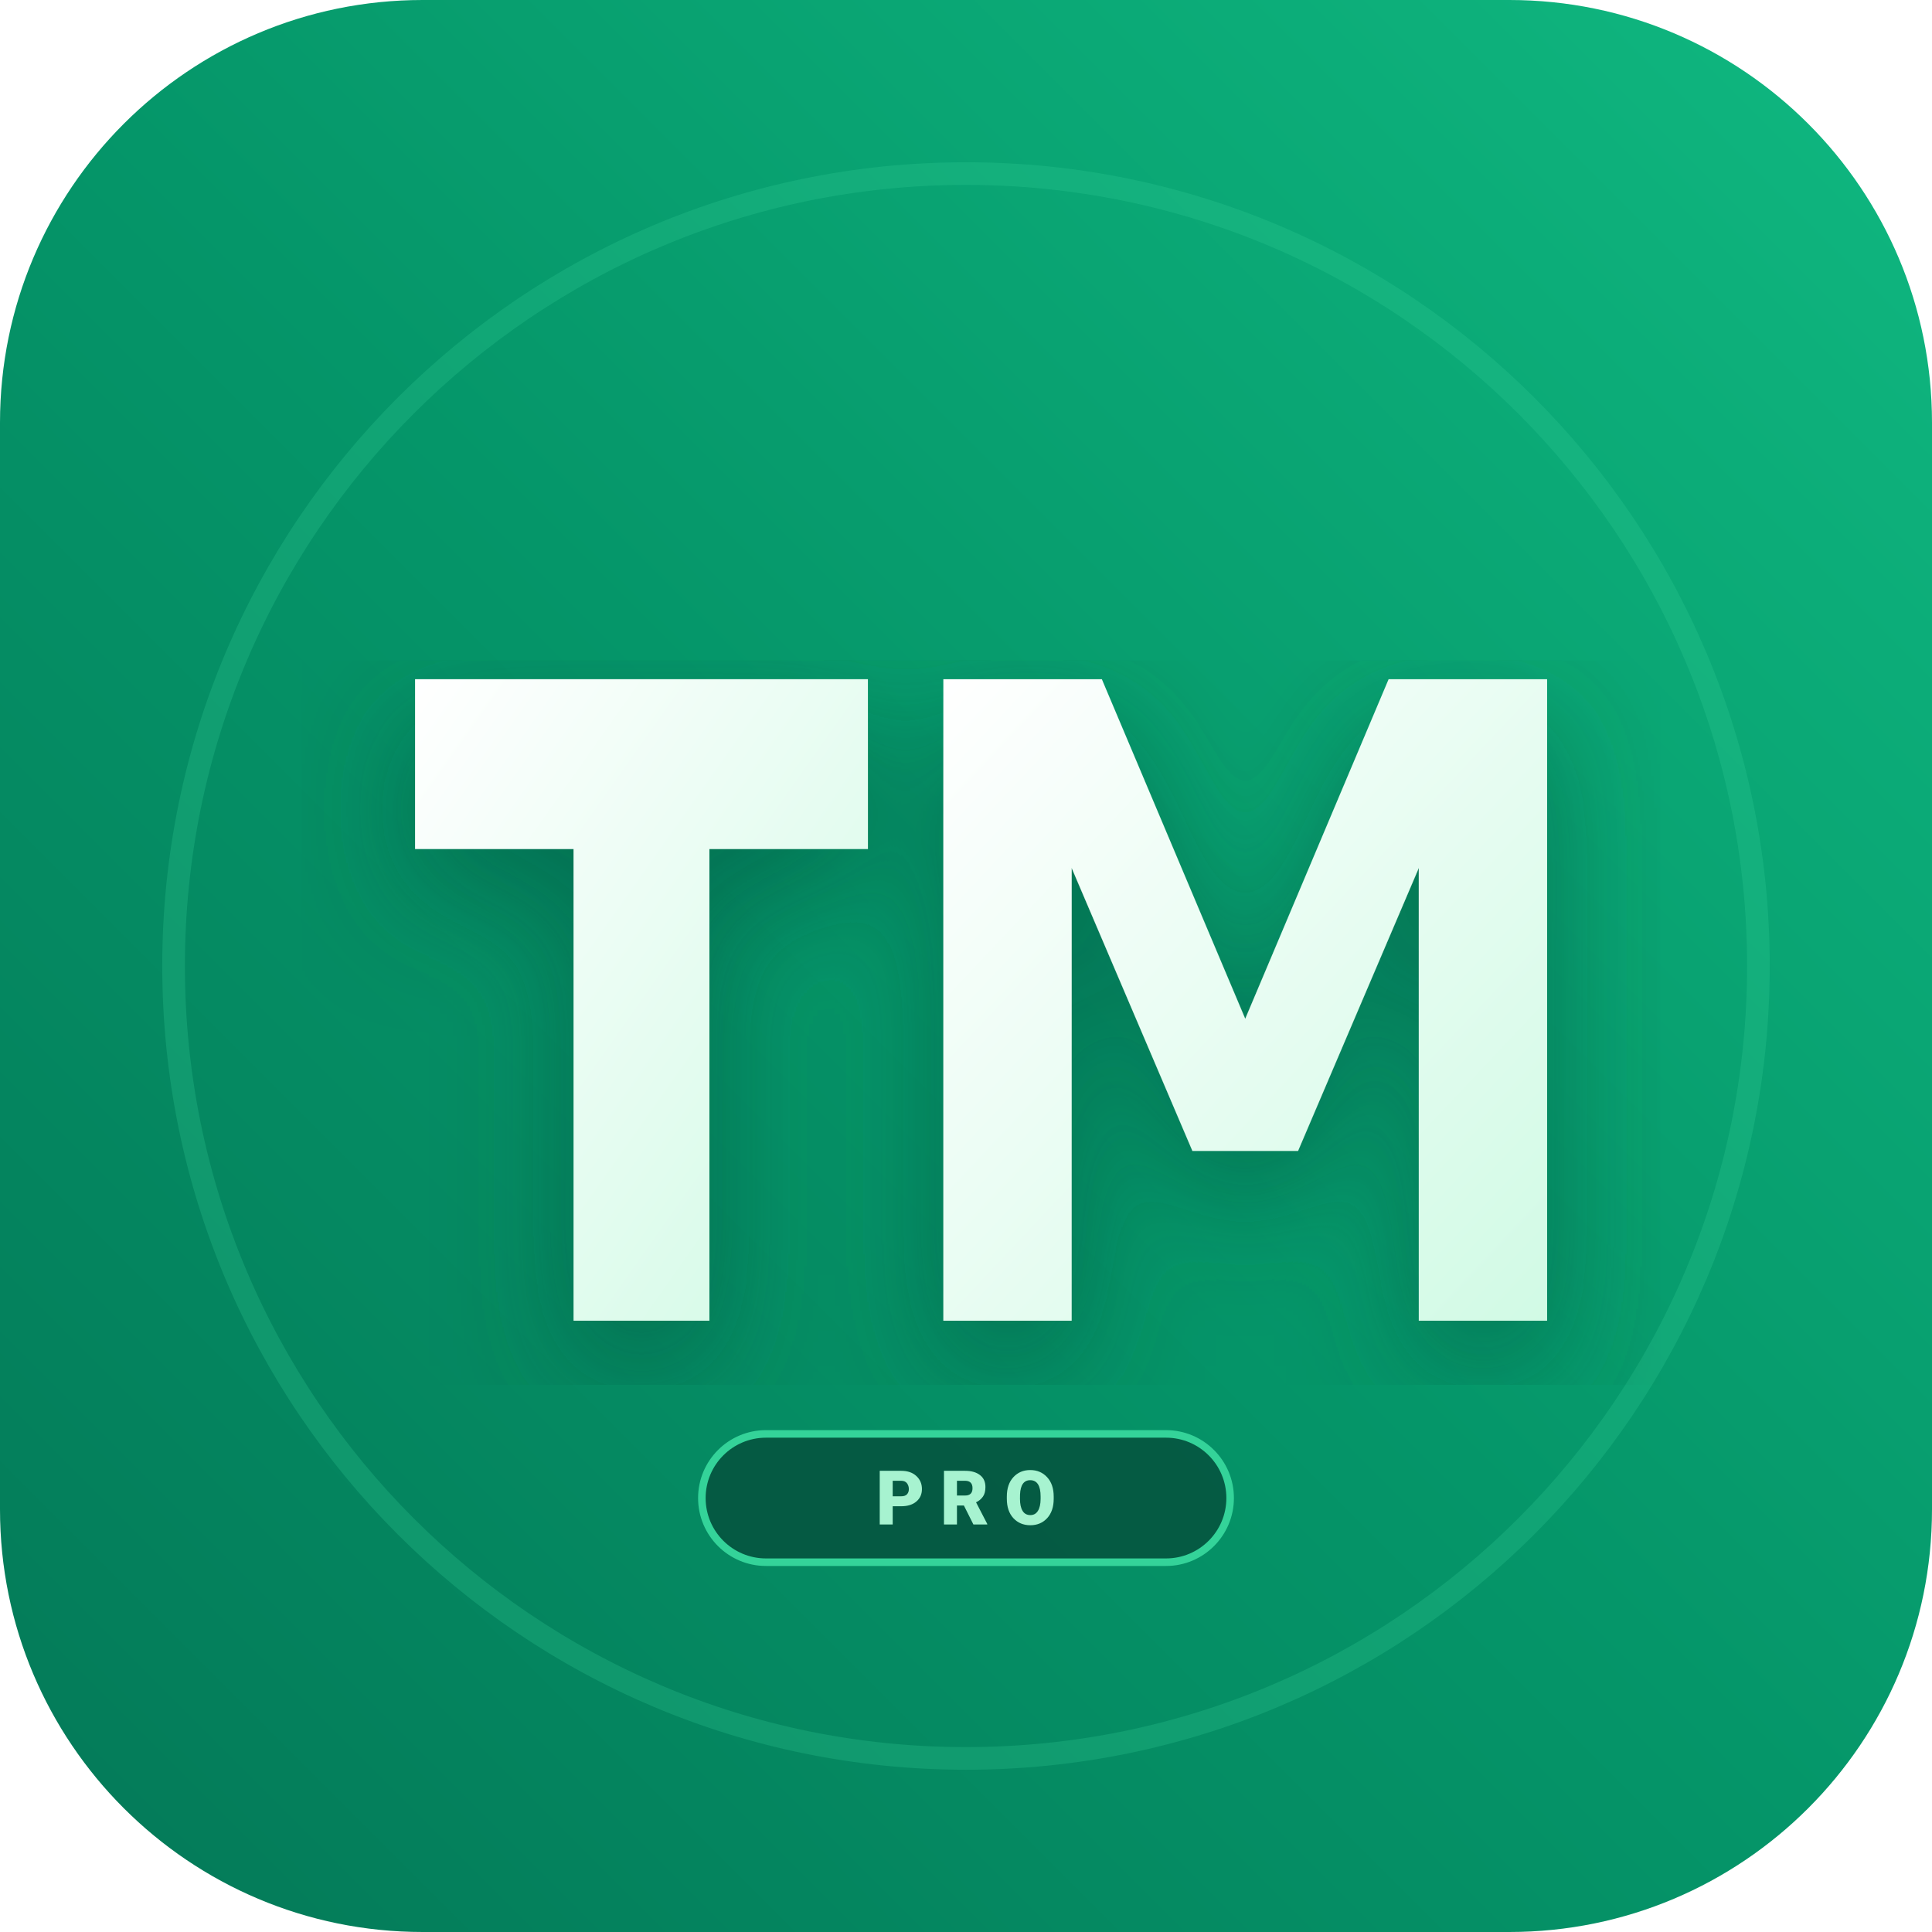
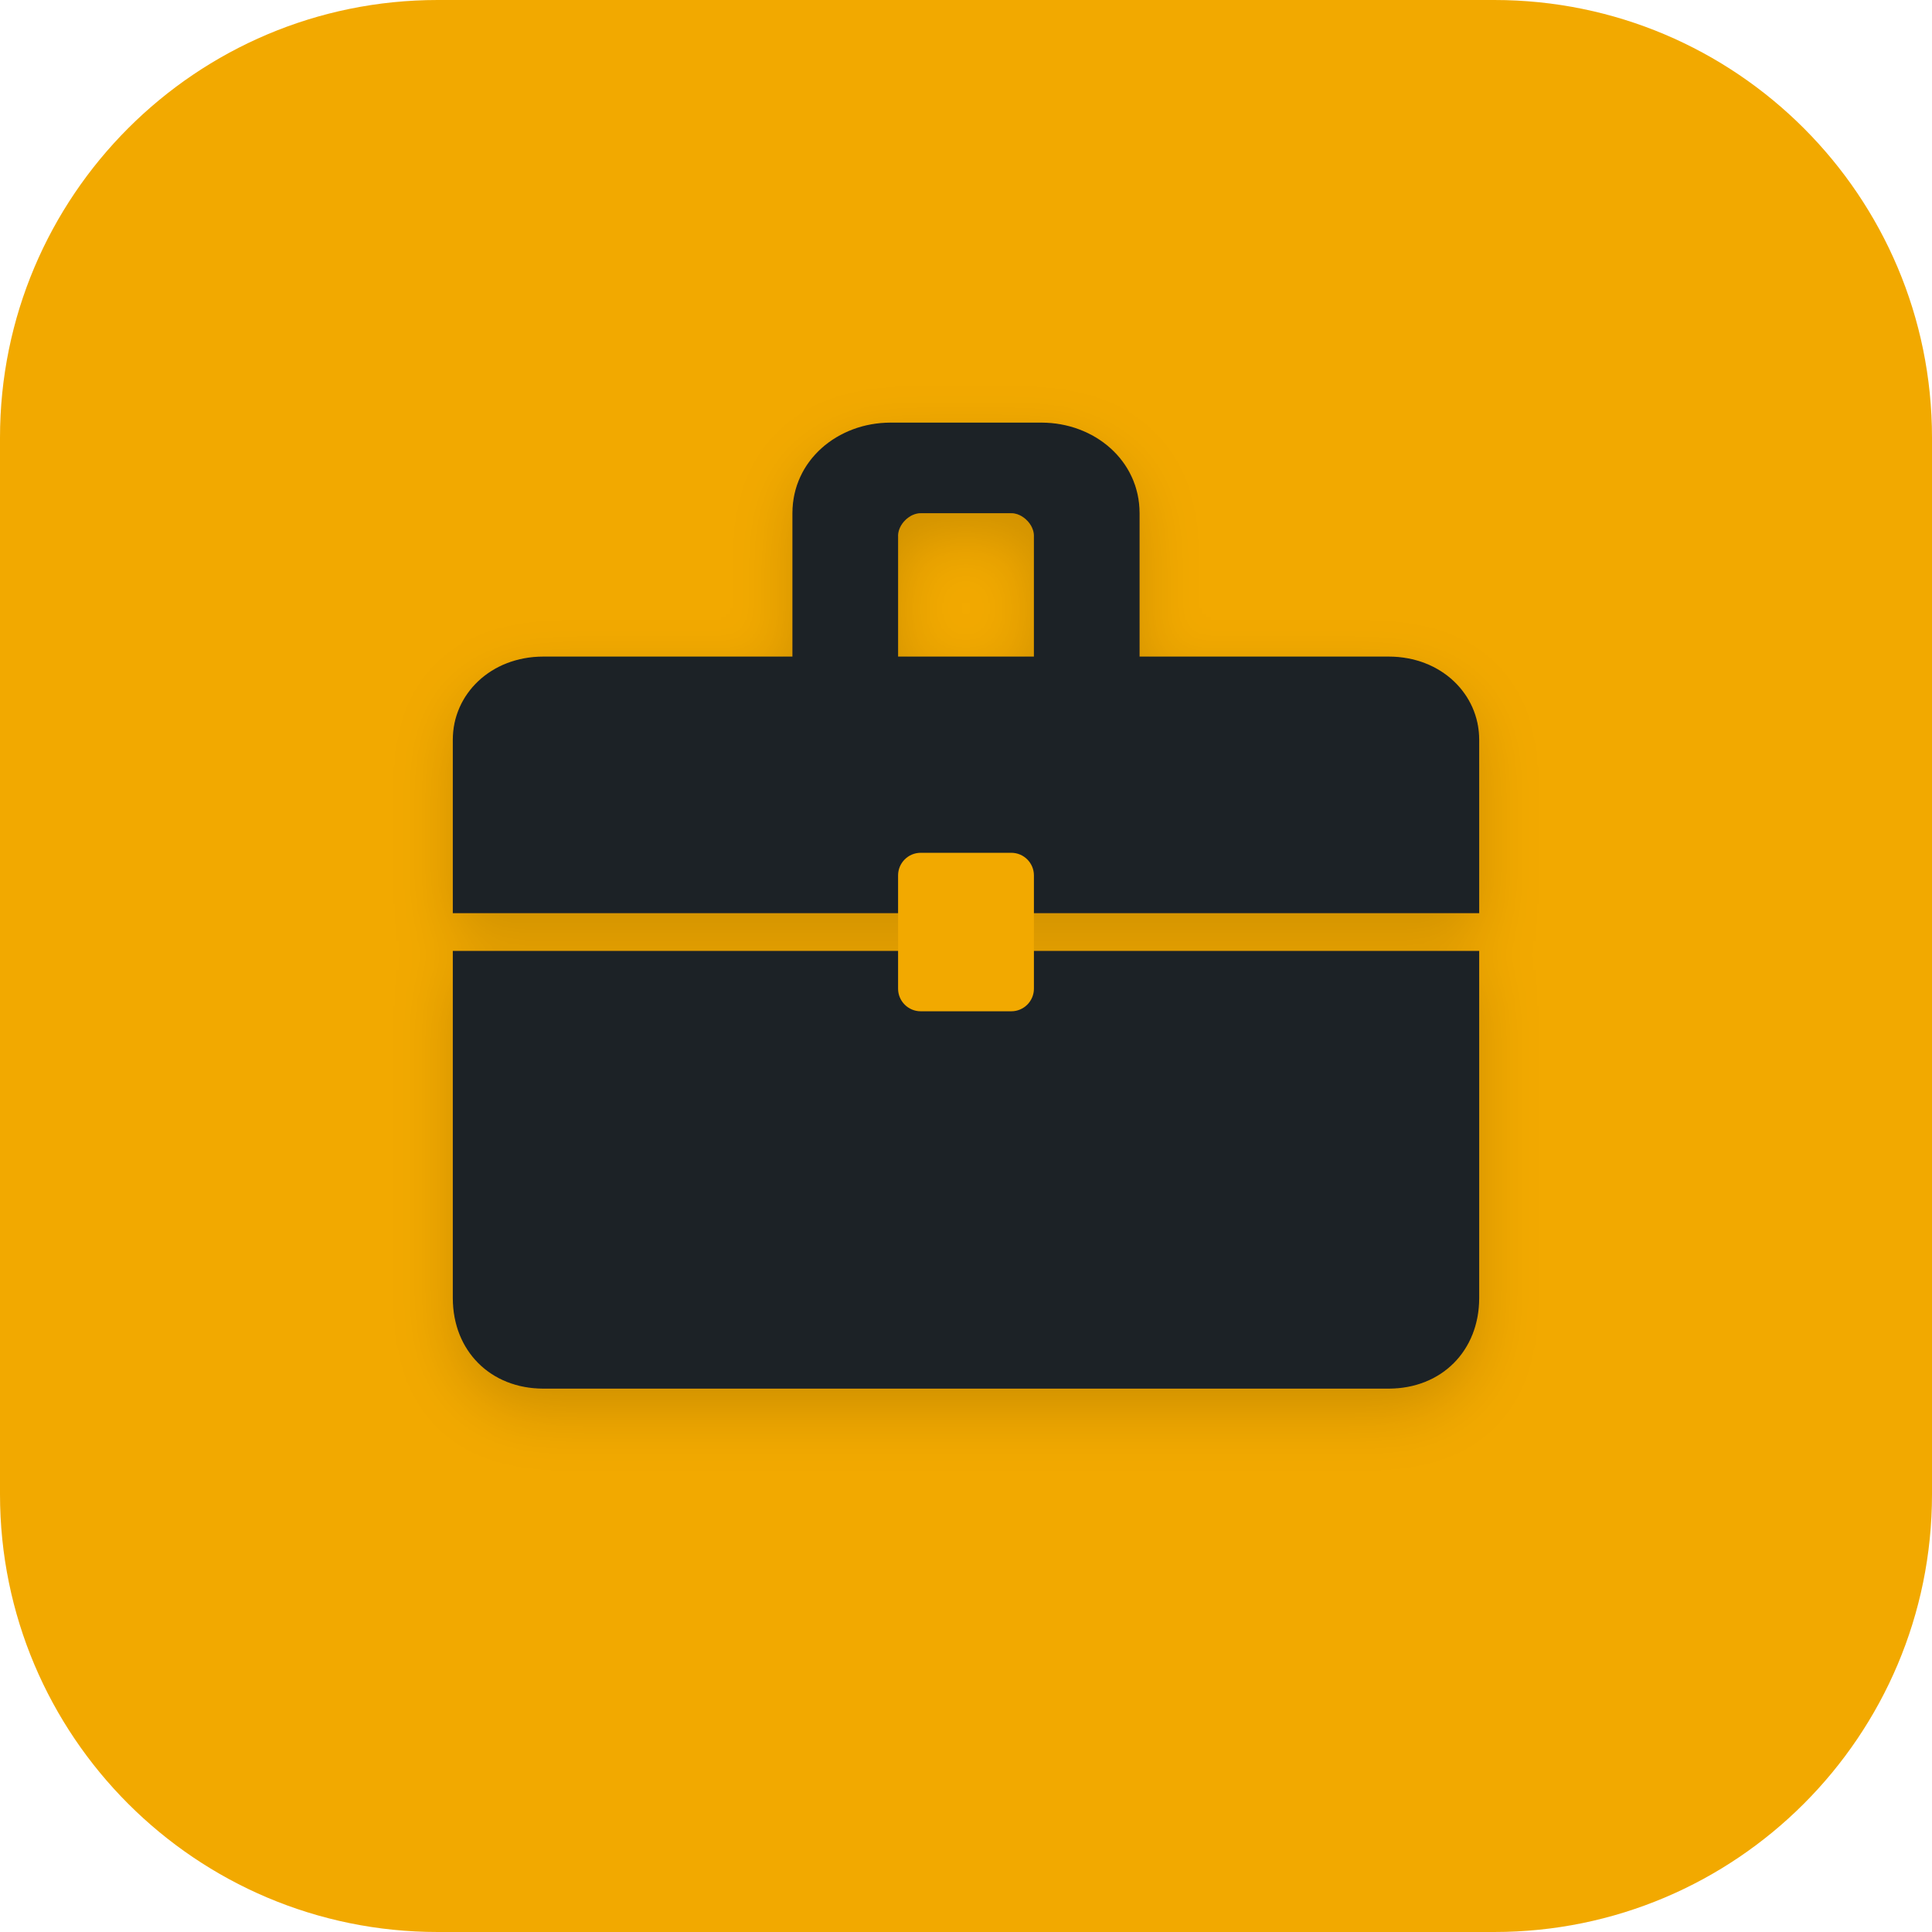
<svg xmlns="http://www.w3.org/2000/svg" viewBox="0 0 512 512" width="512" height="512">
  <defs>
-     <linearGradient id="bgGrad" x1="0%" y1="100%" x2="100%" y2="0%">
-       <stop offset="0%" stop-color="#047857" />
-       <stop offset="50%" stop-color="#059669" />
-       <stop offset="100%" stop-color="#10b981" />
-     </linearGradient>
-     <linearGradient id="toolGrad" x1="0%" y1="0%" x2="100%" y2="100%">
-       <stop offset="0%" stop-color="#ffffff" />
-       <stop offset="100%" stop-color="#d1fae5" />
-     </linearGradient>
-     <filter id="shadow" x="-10%" y="-10%" width="120%" height="120%">
-       <feDropShadow dx="0" dy="12" stdDeviation="16" flood-color="#064e3b" flood-opacity="0.5" />
+     <filter id="subtleShadow" x="-10%" y="-10%" width="120%" height="120%">
+       <feDropShadow dx="0" dy="6" stdDeviation="8" flood-color="#000000" flood-opacity="0.15" />
    </filter>
  </defs>
-   <rect width="512" height="512" rx="112" fill="url(#bgGrad)" />
-   <circle cx="256" cy="256" r="210" fill="none" stroke="#34d399" stroke-width="6" stroke-opacity="0.25" />
-   <g filter="url(#shadow)">
-     <path d="M110 180 L230 180 L230 225 L188 225 L188 350 L152 350 L152 225 L110 225 Z" fill="url(#toolGrad)" />
-     <path d="M250 180 L292 180 L330 270 L368 180 L410 180 L410 350 L376 350 L376 230 L344 305 L316 305 L284 230 L284 350 L250 350 Z" fill="url(#toolGrad)" />
+   <rect width="512" height="512" rx="116" fill="#F2A900" />
+   <g fill="#1F2328" filter="url(#subtleShadow)">
+     <path d="M 210 136 C 210 122, 222 112, 236 112 L 276 112 C 290 112, 302 122, 302 136 L 302 176 L 274 176 L 274 142 C 274 139, 271 136, 268 136 L 244 136 C 241 136, 238 139, 238 142 L 238 176 L 210 176 Z" />
+     <path d="M 120 196 C 120 184, 130 174, 144 174 L 368 174 C 382 174, 392 184, 392 196 L 392 242 L 120 242 Z" />
+     <path d="M 120 252 L 392 252 L 392 344 C 392 358, 382 368, 368 368 L 144 368 C 130 368, 120 358, 120 344 Z" />
  </g>
-   <rect x="186" y="380" width="140" height="34" rx="17" fill="#064e3b" fill-opacity="0.8" stroke="#34d399" stroke-width="2" />
-   <text x="256" y="404" font-family="-apple-system, BlinkMacSystemFont, 'Segoe UI', Roboto, sans-serif" font-size="20" font-weight="900" fill="#a7f3d0" text-anchor="middle" letter-spacing="4">PRO</text>
+   <rect x="238" y="226" width="36" height="42" rx="6" fill="#F2A900" />
</svg>
